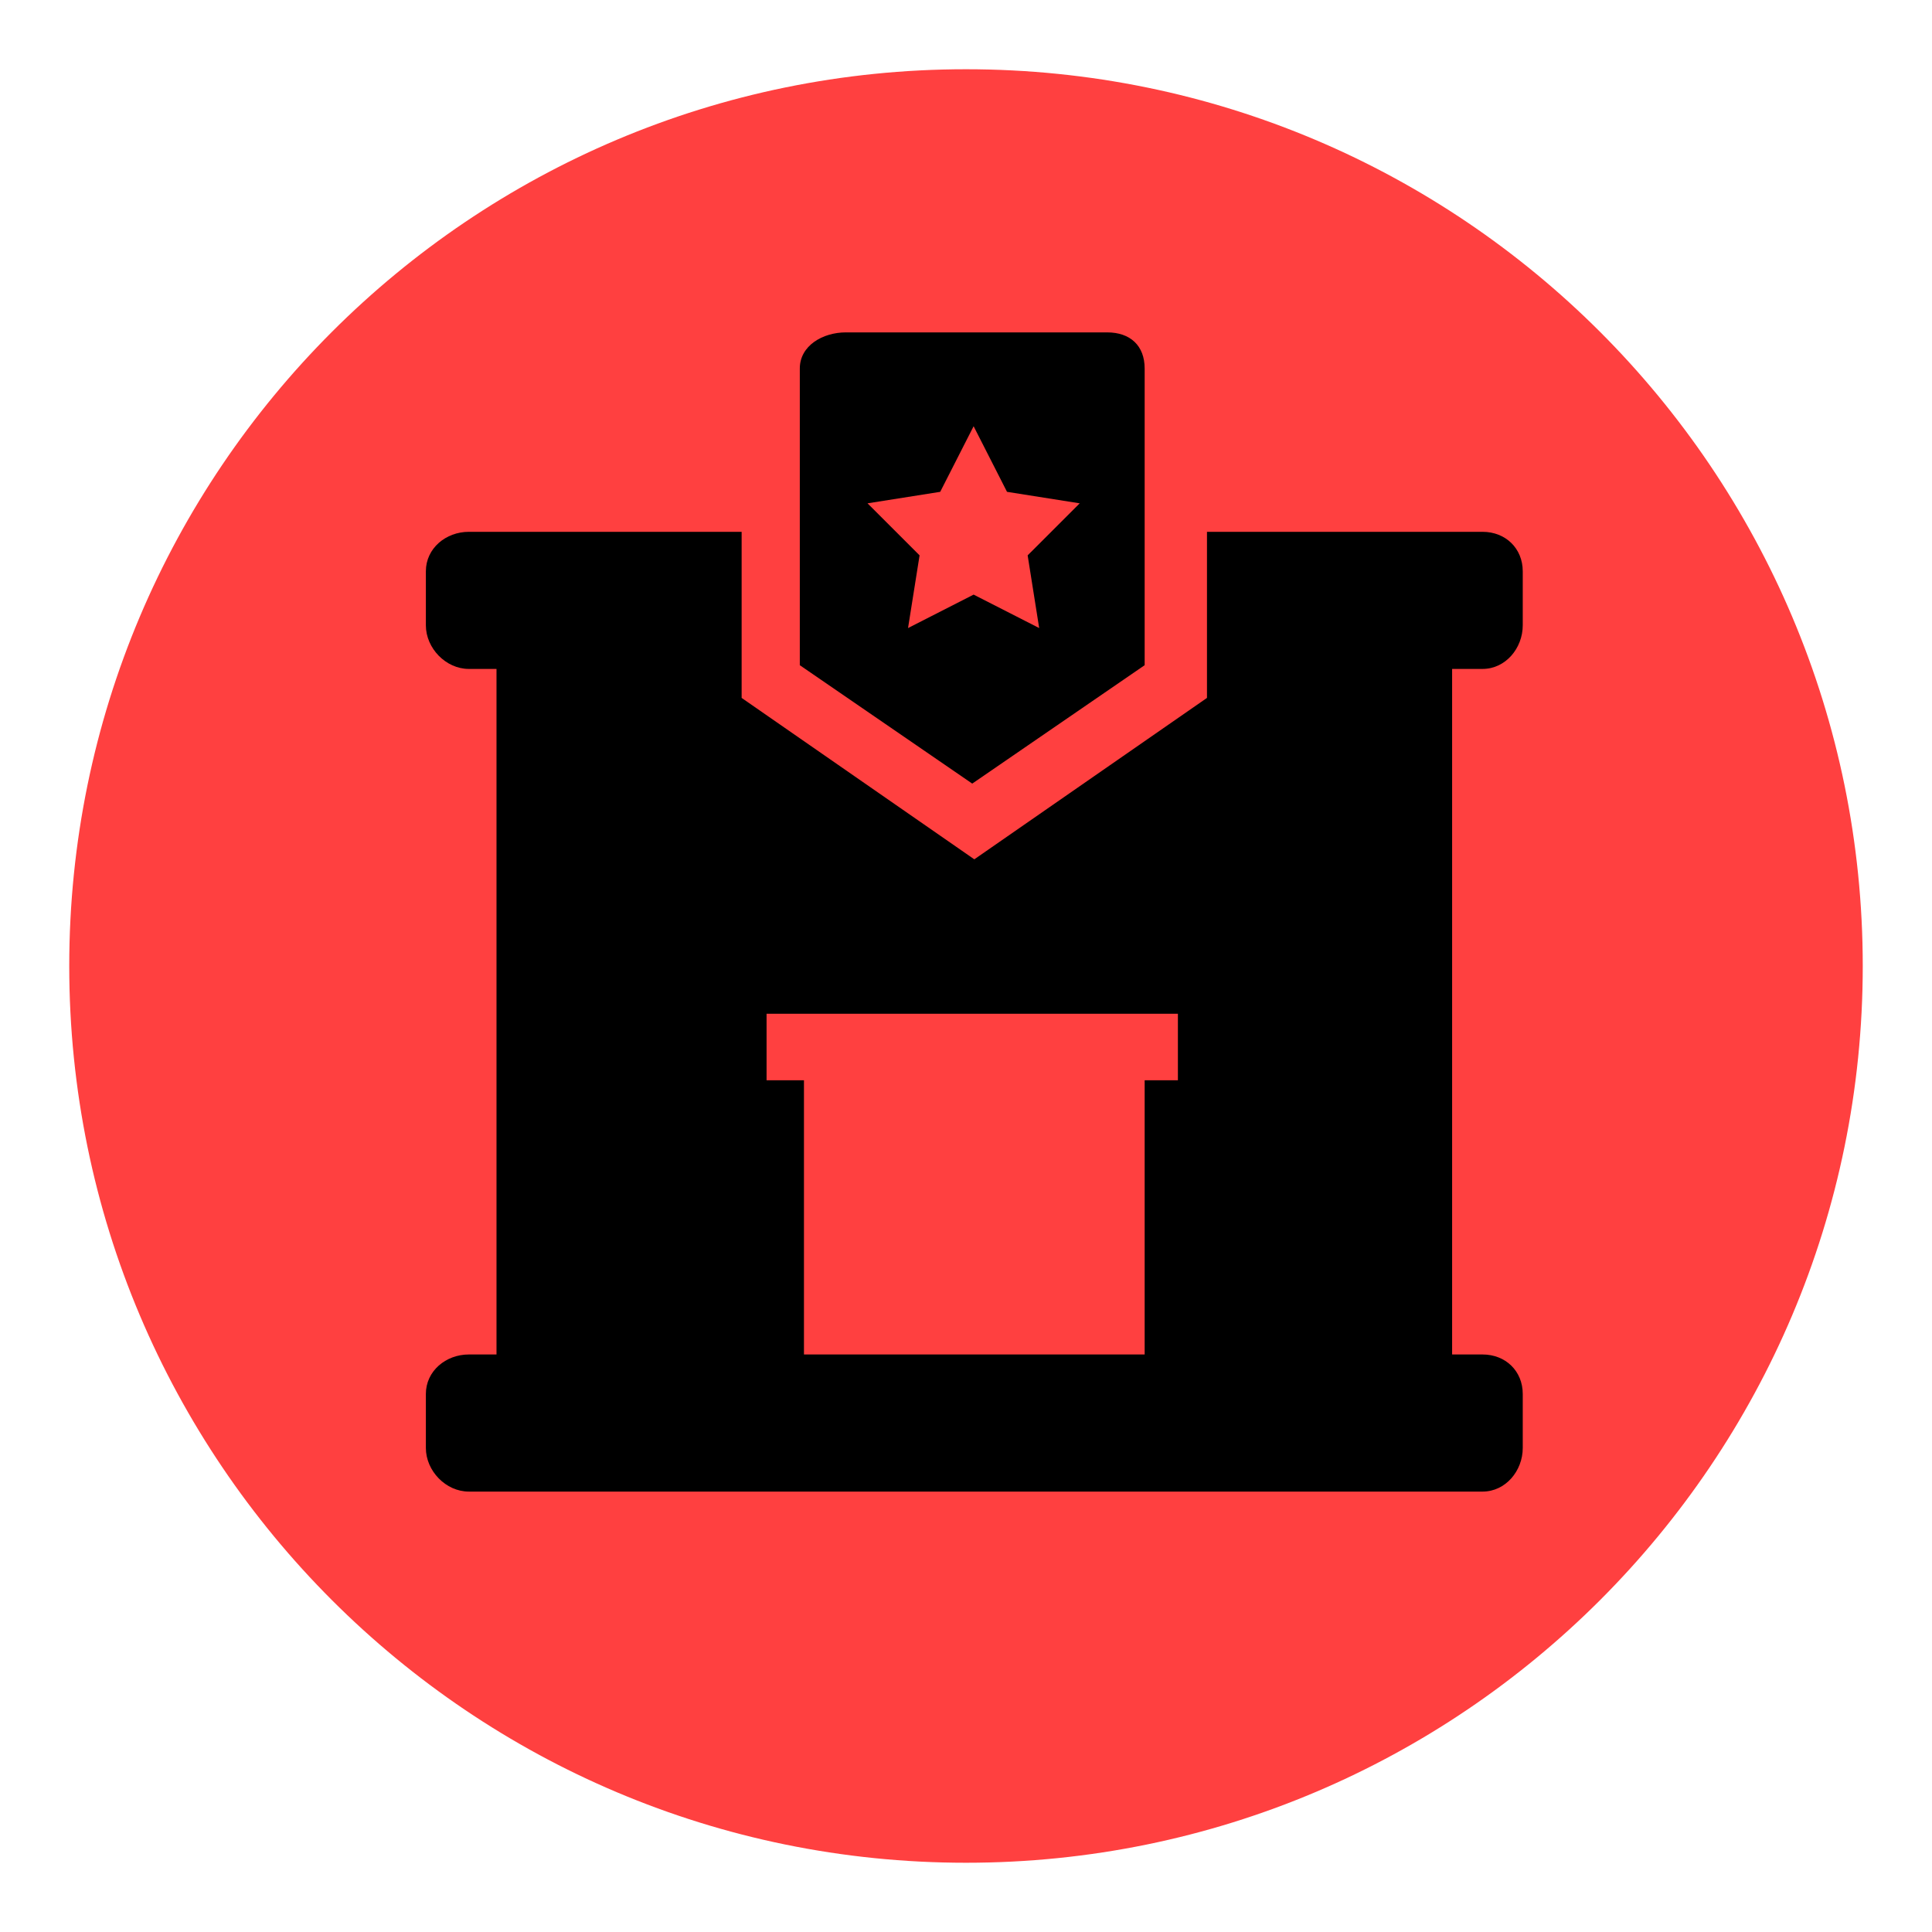
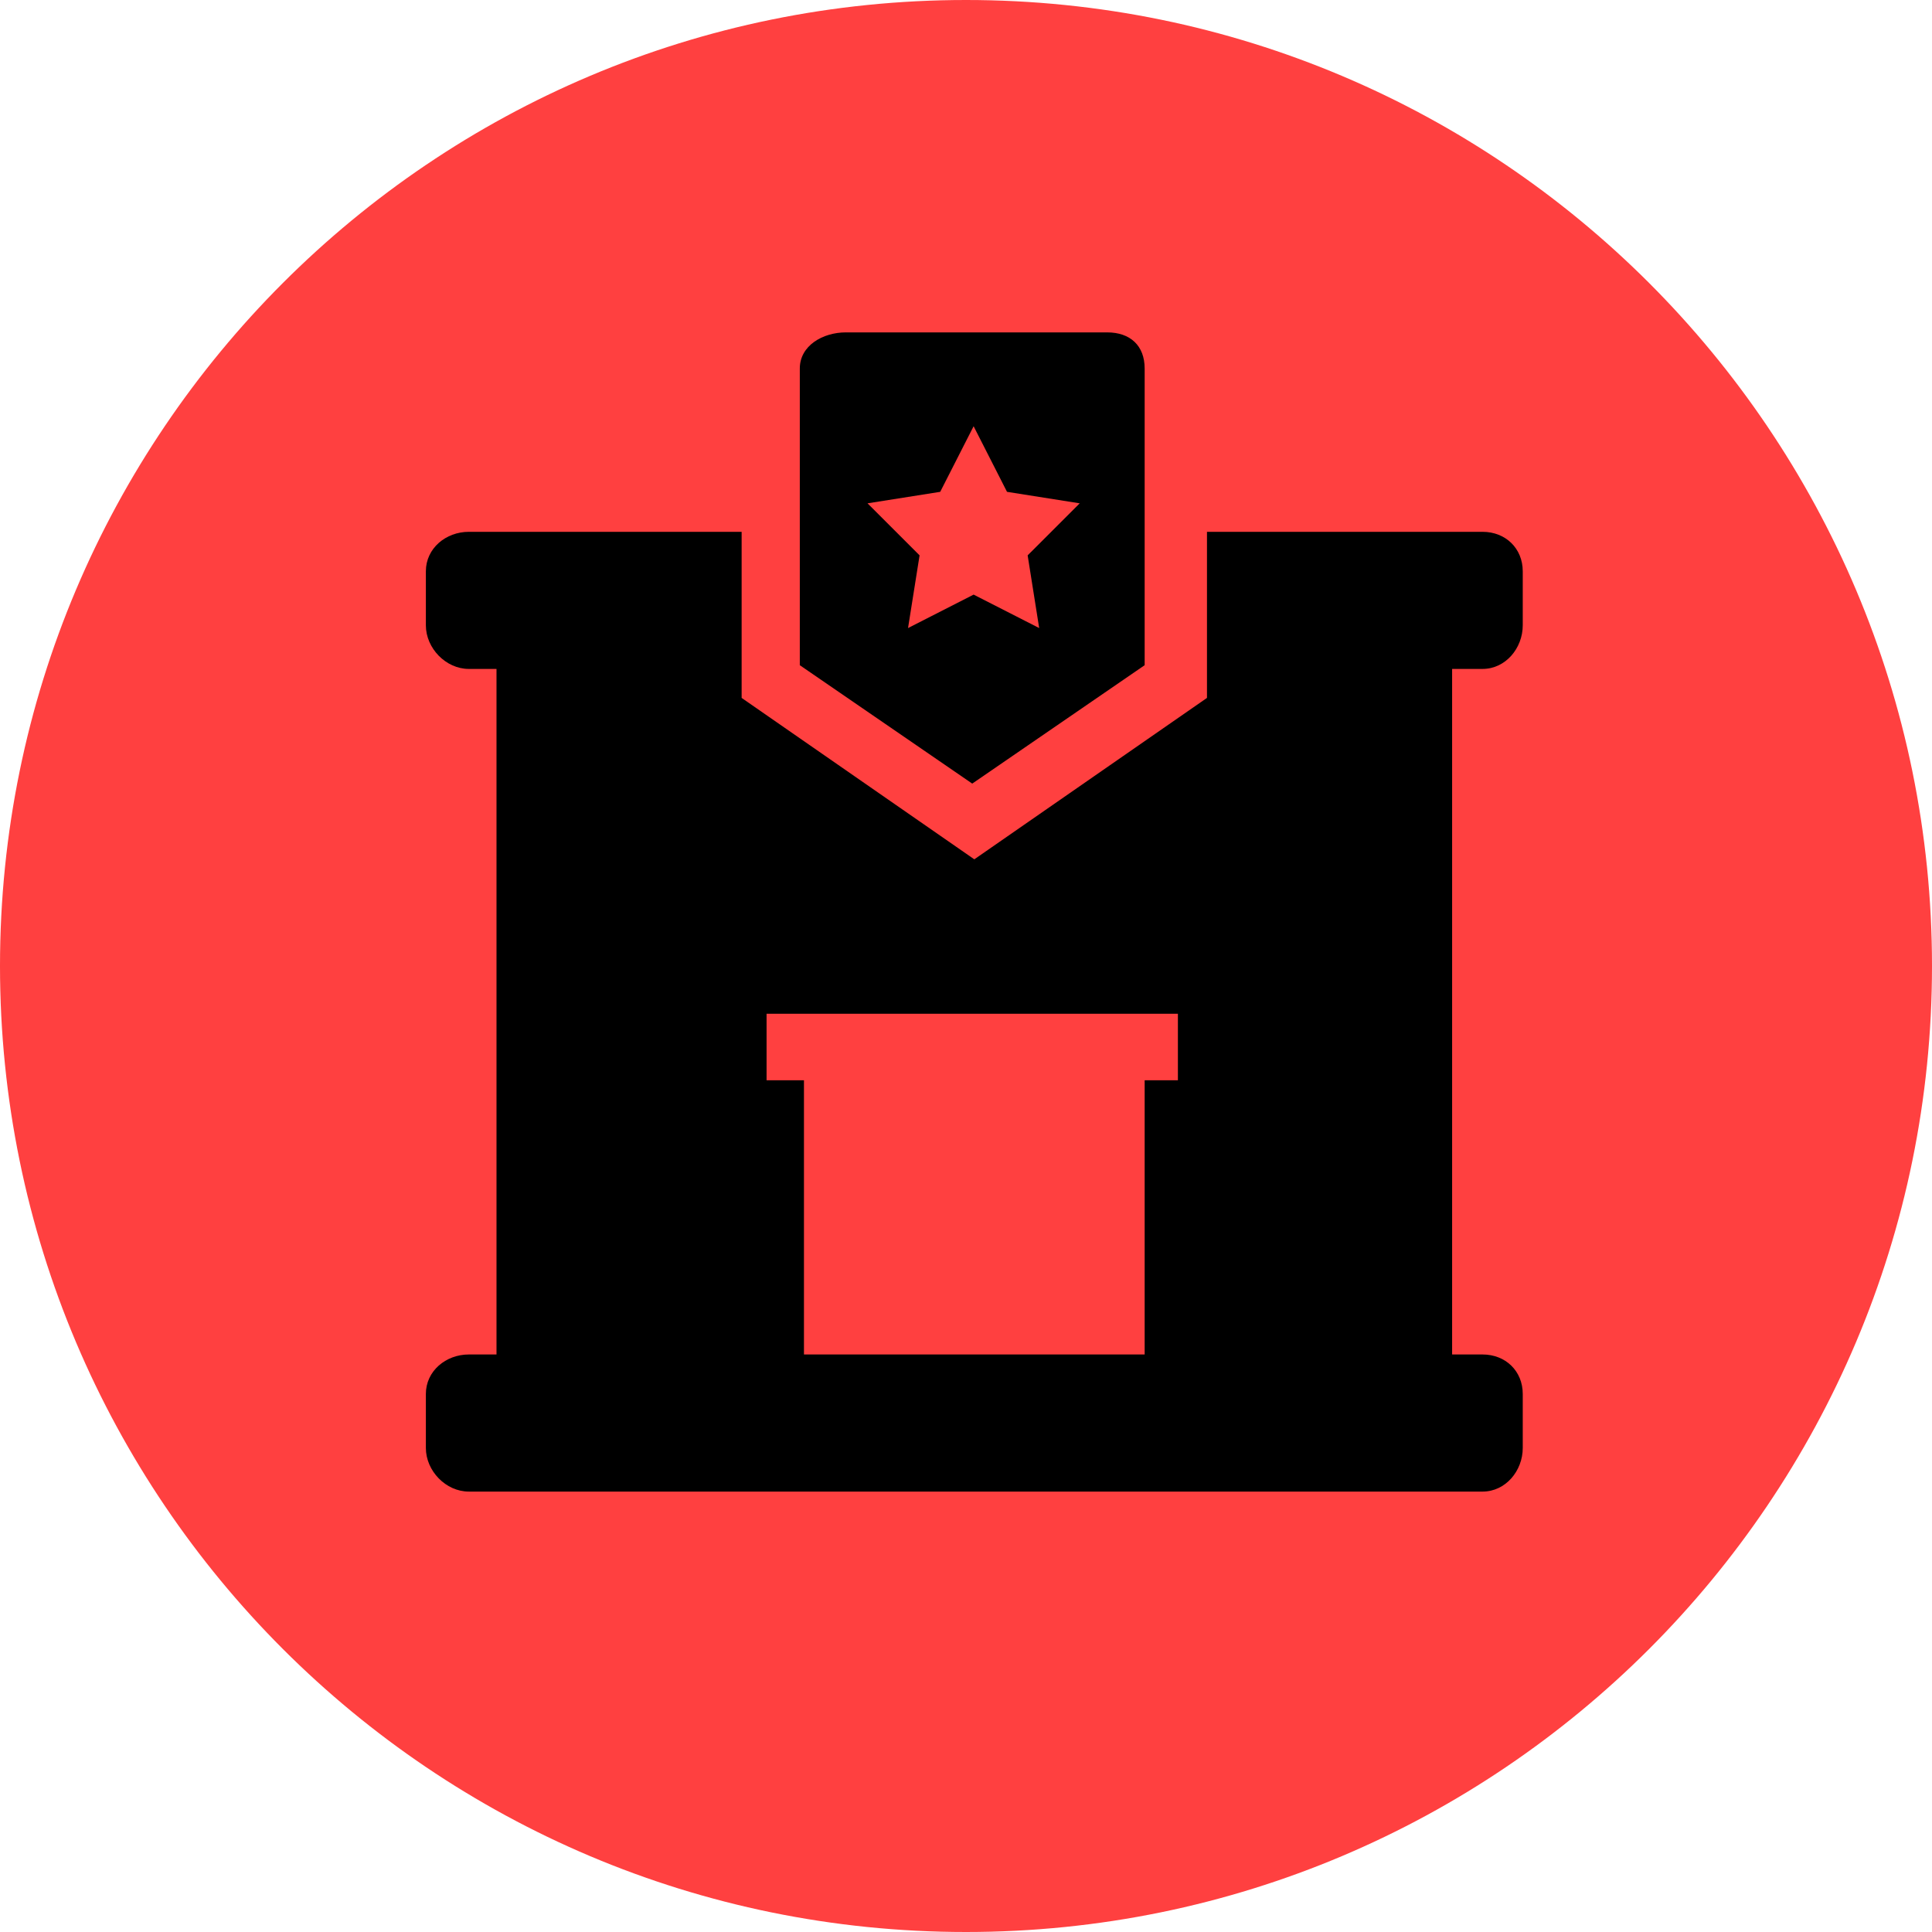
<svg xmlns="http://www.w3.org/2000/svg" viewBox="0 0 279 279">
-   <circle cx="139.5" cy="139.5" fill="#FF0000" opacity="0.75" r="129.5" />
+   <circle cx="139.5" cy="139.5" fill="#FF0000" opacity="0.75" r="139.5" />
  <path d="M261.833,81c5.522,0,9.667-4.978,9.667-10.5v-13c0-5.522-4.145-9.5-9.667-9.5H195.5v39.976l-55.998,38.849L83.5,87.976V48 H17.833C12.311,48,7.5,51.978,7.5,57.5v13c0,5.522,4.811,10.5,10.333,10.5H24.5v165h-6.667c-5.523,0-10.333,3.977-10.333,9.5v13 c0,5.522,4.811,10.5,10.333,10.5h244c5.522,0,9.667-4.978,9.667-10.5v-13c0-5.523-4.145-9.5-9.667-9.5H254.5V81H261.833z M98.5,246 v-66h-9v-16h99v16h-8v66H98.5z" fill="#000000" transform="scale(0.6) translate(95, 80)" />
  <path d="m97.5,80.102l41.502,28.498 41.498-28.498v-71.407c0-5.526-3.494-8.695-9.02-8.695h-62.9c-5.527,0-11.08,3.169-11.08,8.695v71.407zm16.297-38.959l17.496-2.768 8.041-15.787 8.036,15.787 17.499,2.768-12.531,12.521 2.776,17.498-15.78-8.049-15.785,8.049 2.779-17.498-12.531-12.521z" fill="#000000" transform="scale(0.6) translate(95, 80)" />
</svg>
